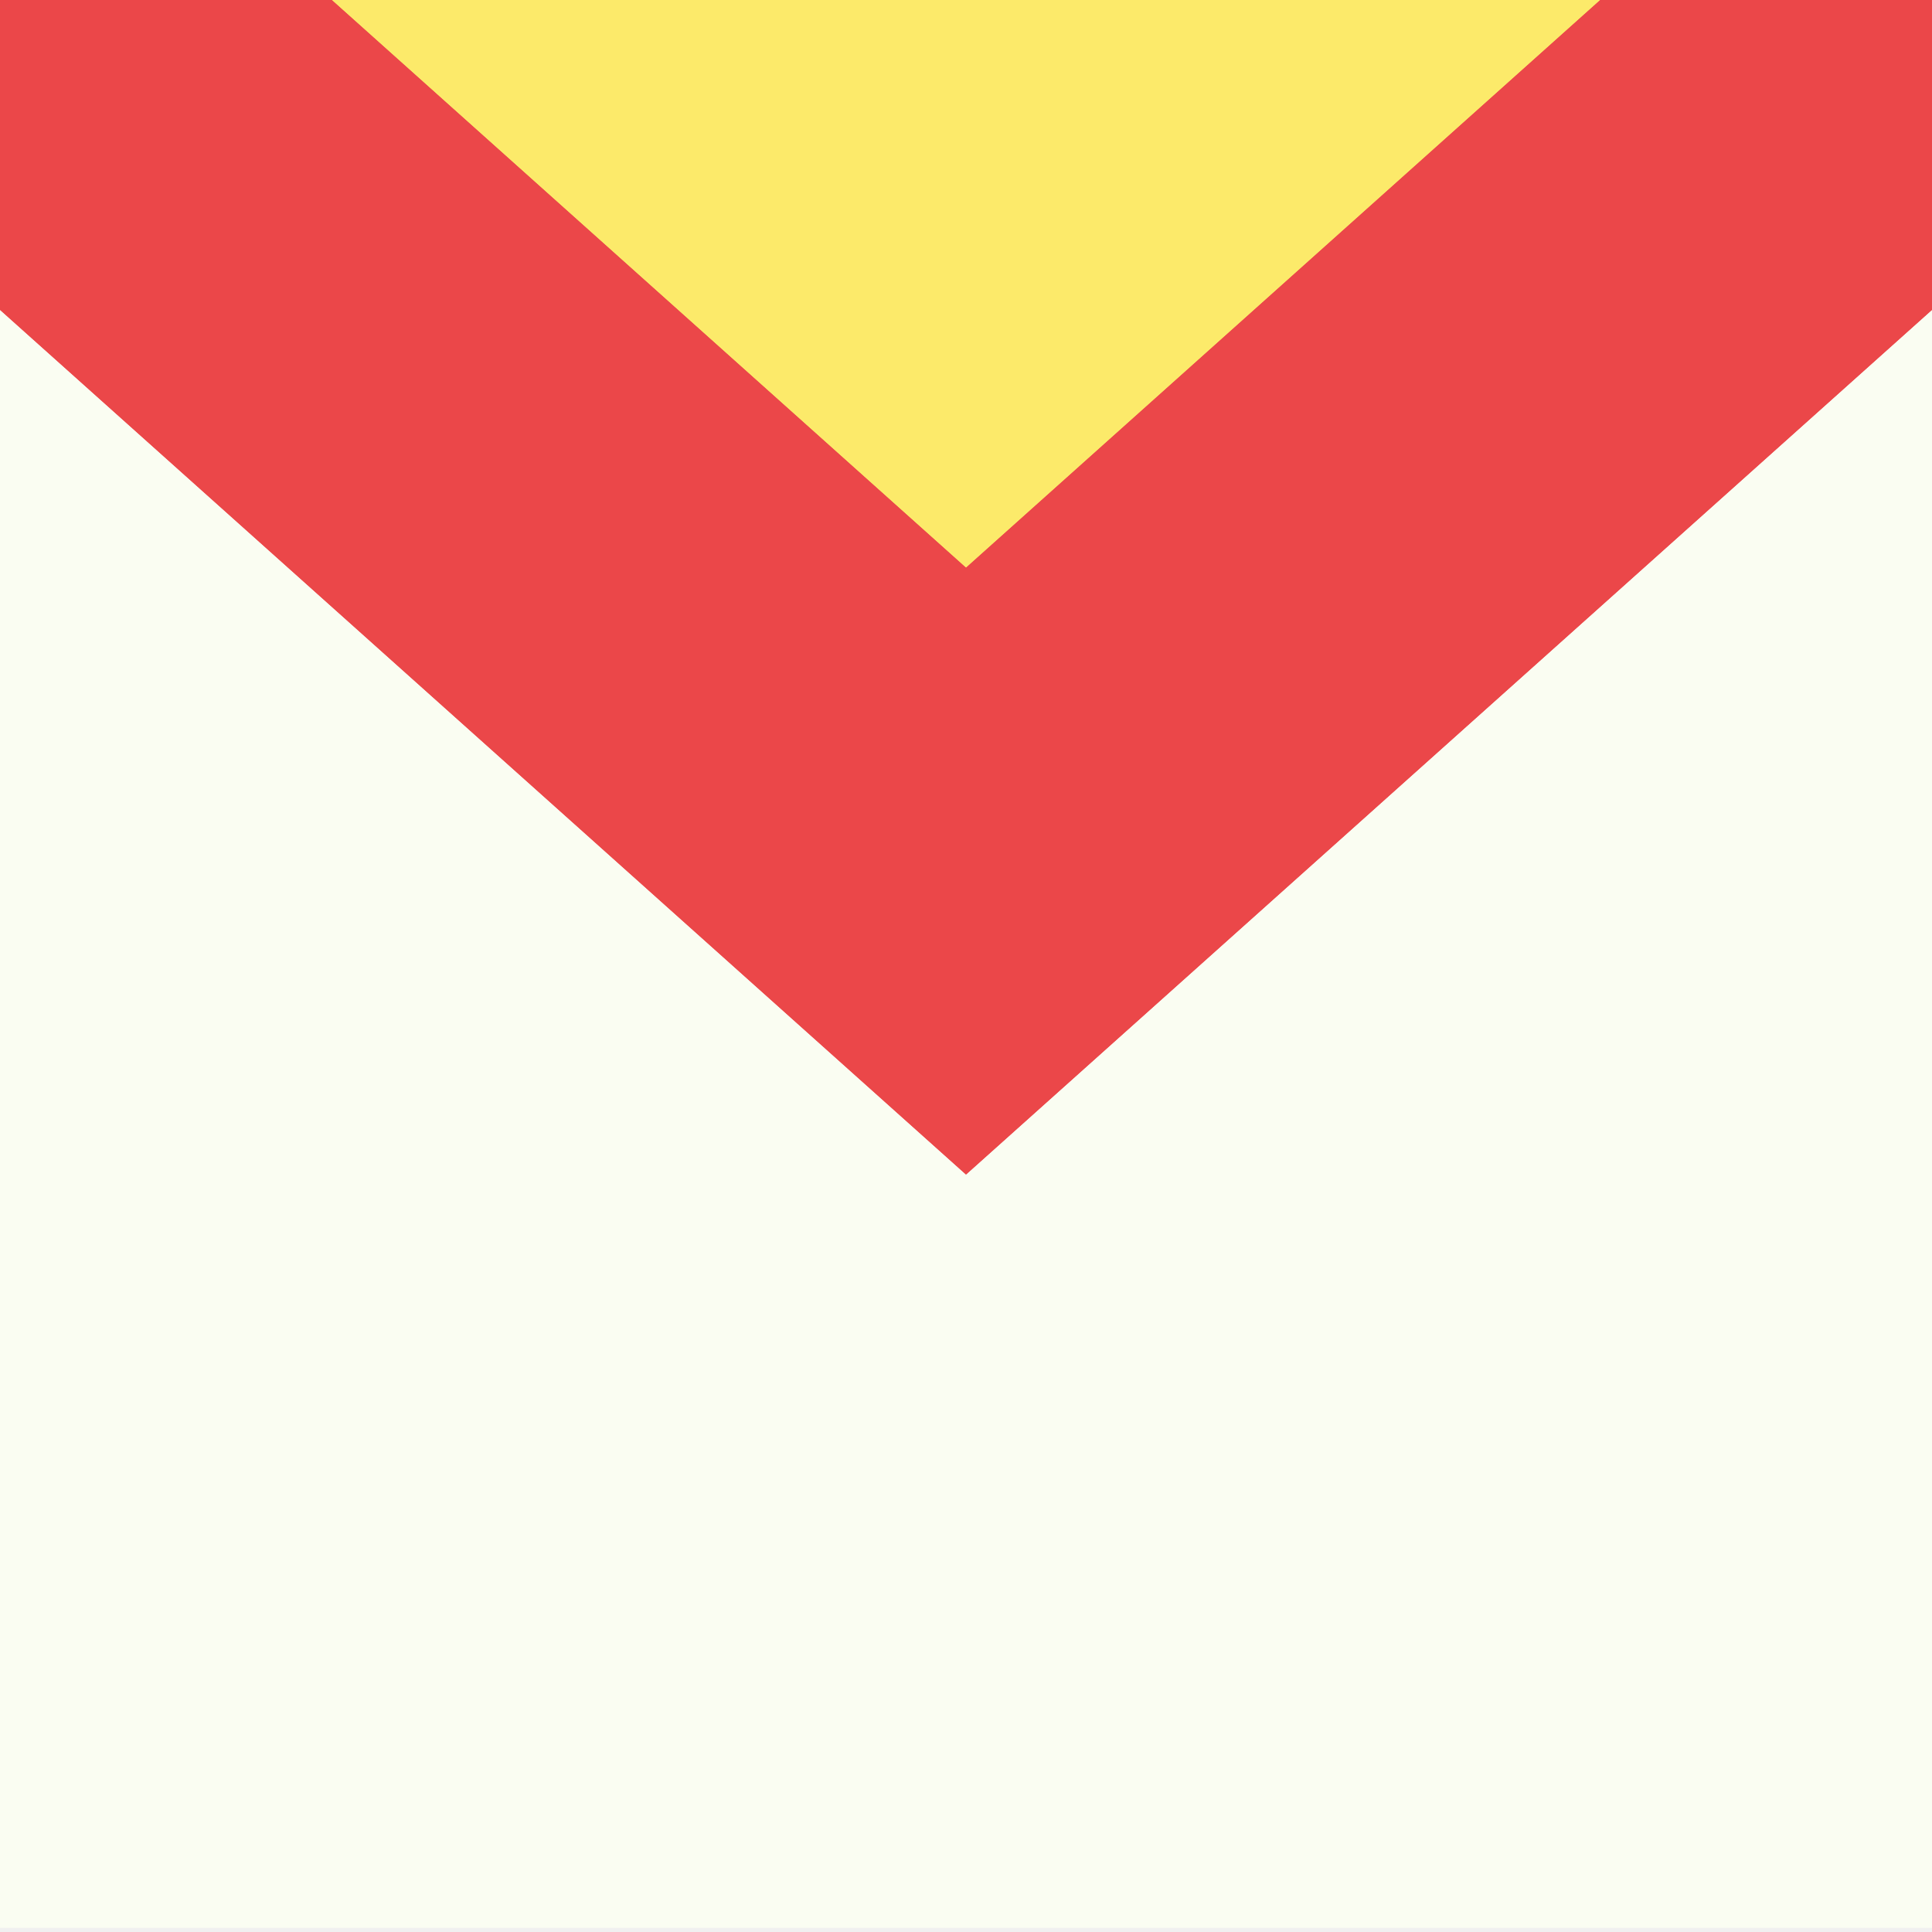
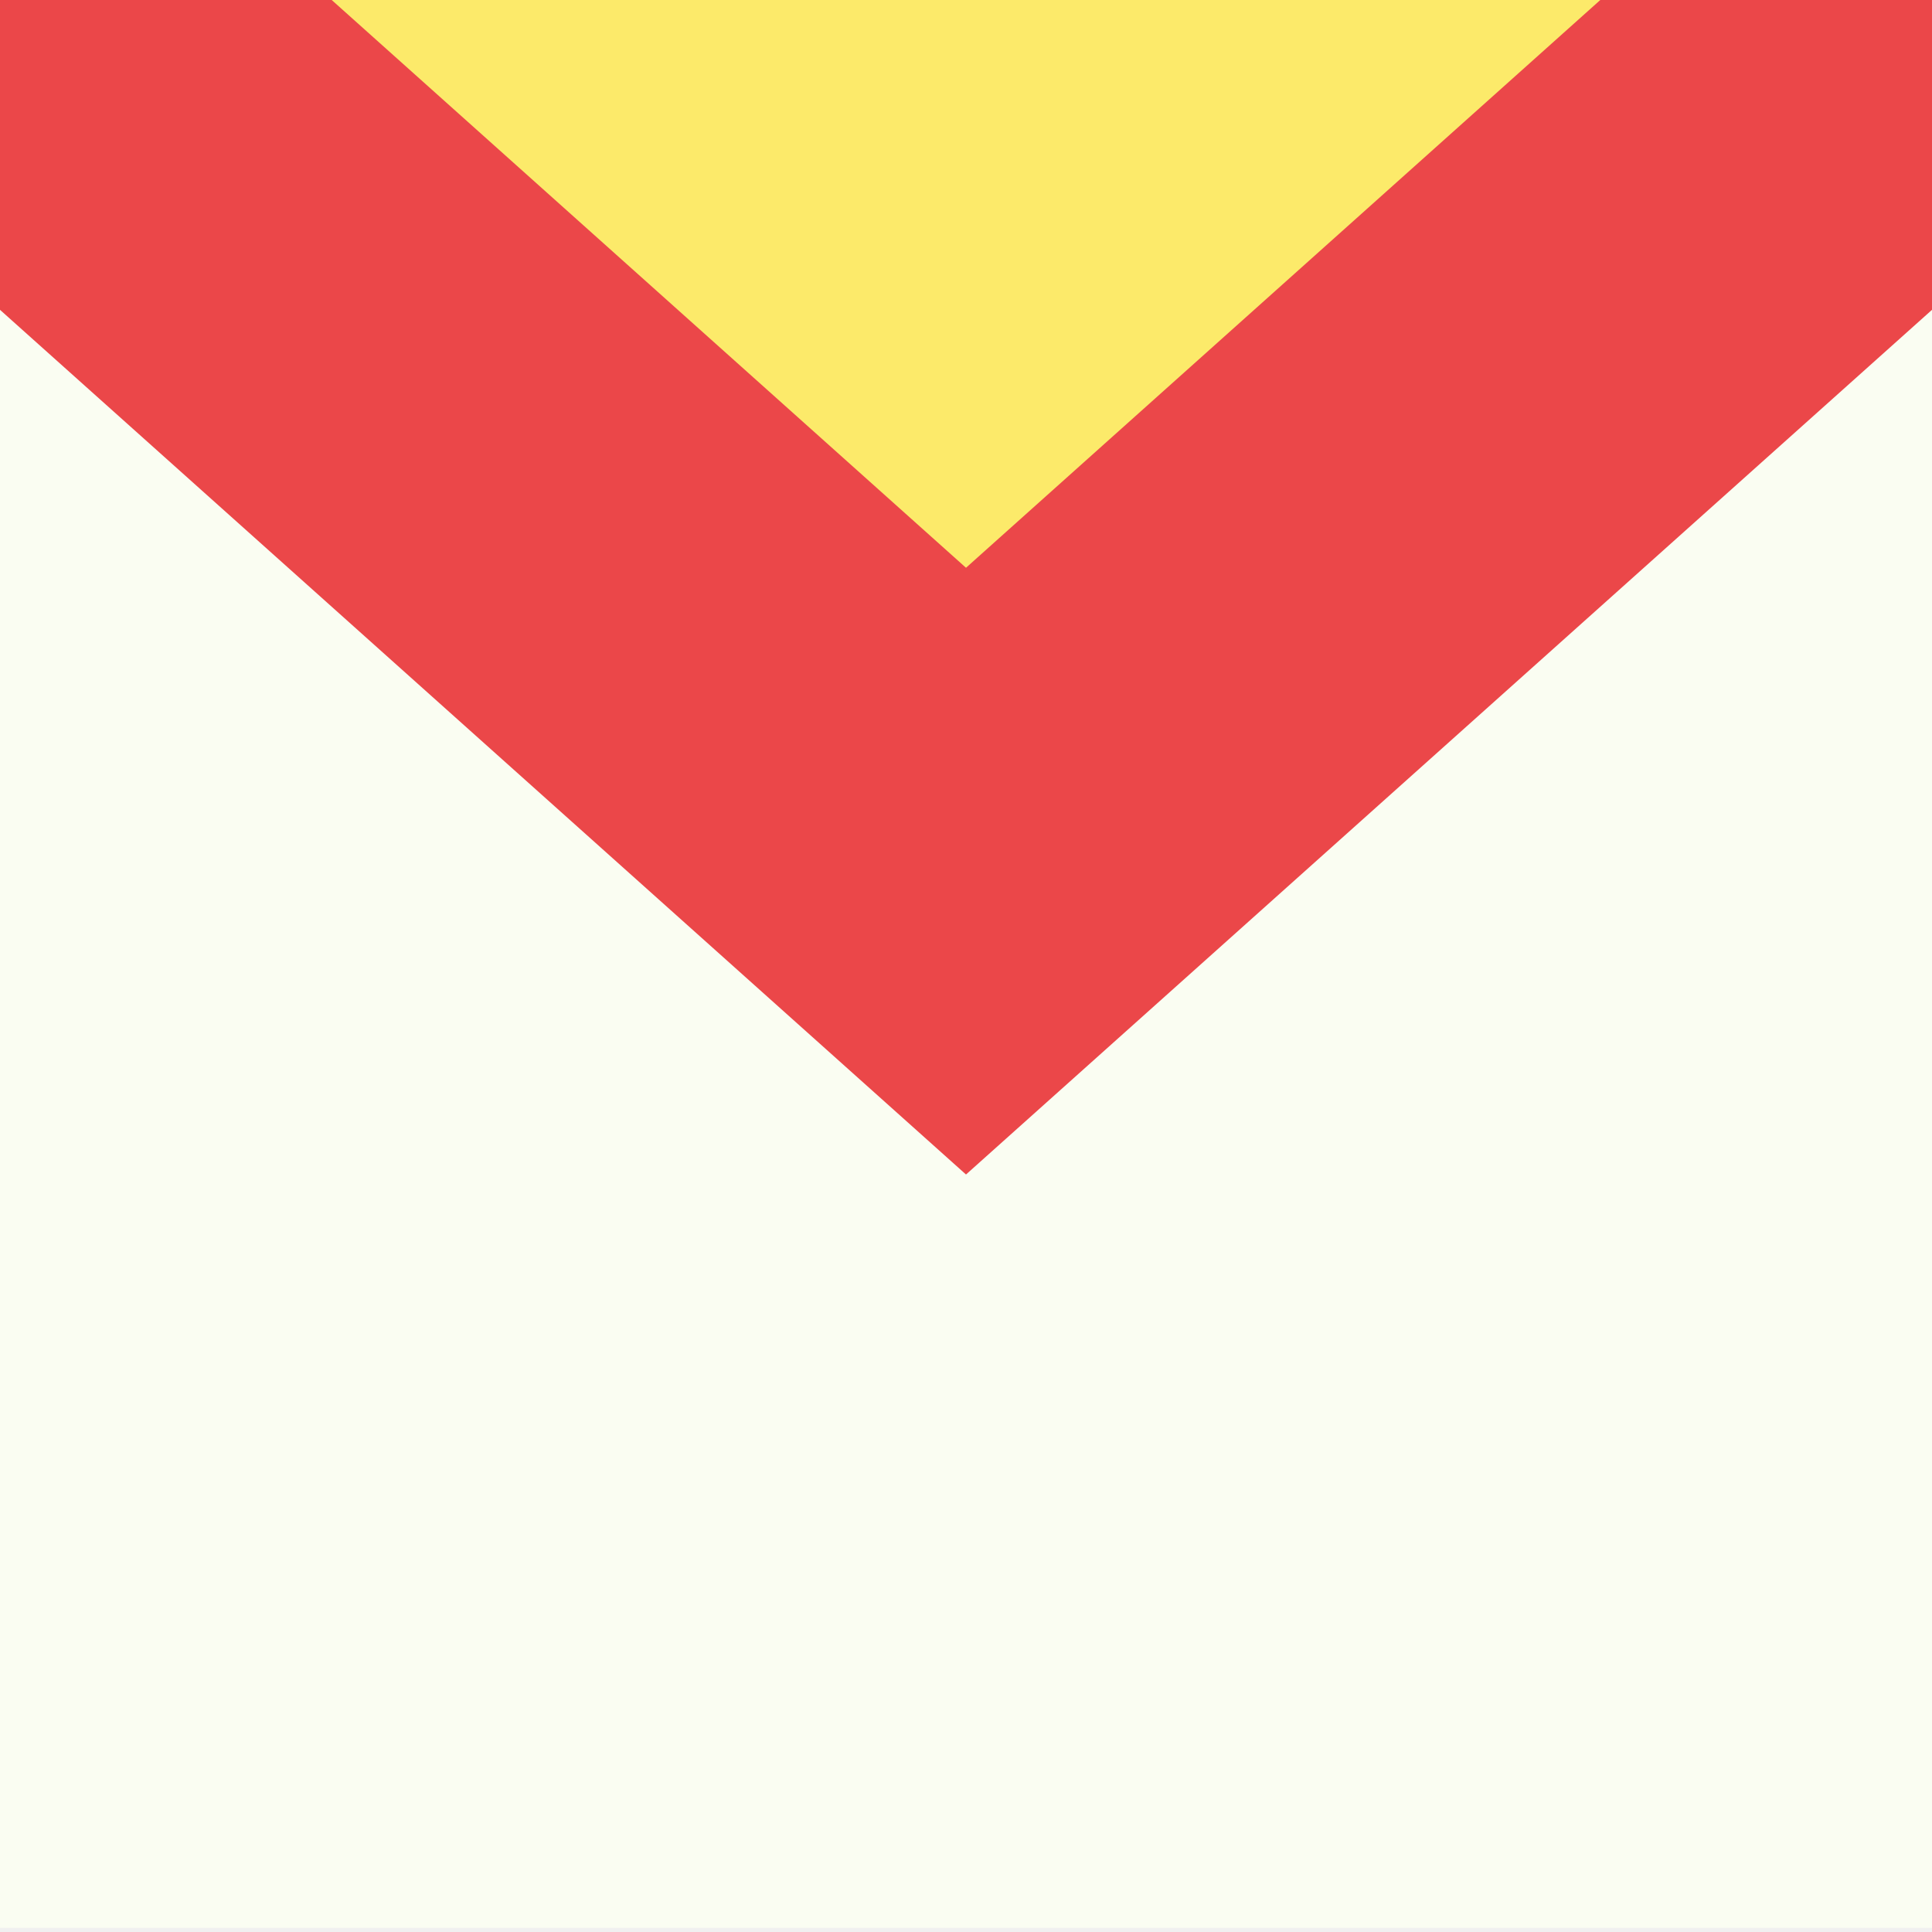
- <svg xmlns="http://www.w3.org/2000/svg" xmlns:xlink="http://www.w3.org/1999/xlink" width="924px" height="924px" viewBox="0 0 924 924" version="1.1">
+ <svg xmlns="http://www.w3.org/2000/svg" xmlns:xlink="http://www.w3.org/1999/xlink" height="924" viewBox="0 0 924 924" width="924">
  <defs>
-     <polygon id="path-1" points="0 0 462 413.542 924 0 924 290.178 462 703.72 0 290.178" />
+     <path id="a" d="m0 0 462 413.542 462-413.542v290.178l-462 413.542-462-413.542z" />
+     <mask id="b" fill="#fff">
+       <use fill="none" xlink:href="#a" />
+     </mask>
  </defs>
-   <g id="Take-Two" stroke="none" stroke-width="1" fill="none" fill-rule="evenodd">
-     <g id="Artboard">
-       <rect id="Rectangle-5" fill="#FAFDF2" x="0" y="0" width="924" height="922" />
-       <rect id="Rectangle-5" fill="#FCEA6A" x="147" y="0" width="623" height="273" />
-       <g id="Arrow" transform="translate(0, -142)">
-         <g>
-           <mask id="mask-2" fill="white">
-             <use xlink:href="#path-1" />
-           </mask>
-           <use id="Mask" fill="#EB4749" xlink:href="#path-1" />
-           <g id="Swatch/Red" mask="url(#mask-2)" fill="#EB4749">
-             <g transform="translate(-45.48923, -31.10619)" id="Rectangle-2">
-               <rect x="0" y="0" width="1018" height="795" />
-             </g>
-           </g>
-         </g>
+   <g fill="none" fill-rule="evenodd">
+     <path d="m0 0h924v922h-924z" fill="#fafdf2" />
+     <path d="m147 0h623v273h-623z" fill="#fcea6a" />
+     <g fill="#eb4749" transform="translate(0 -142)">
+       <use xlink:href="#a" />
+       <g mask="url(#b)">
+         <path d="m0 0h1018v795h-1018z" transform="translate(-45.48923 -31.10619)" />
      </g>
    </g>
  </g>
</svg>
